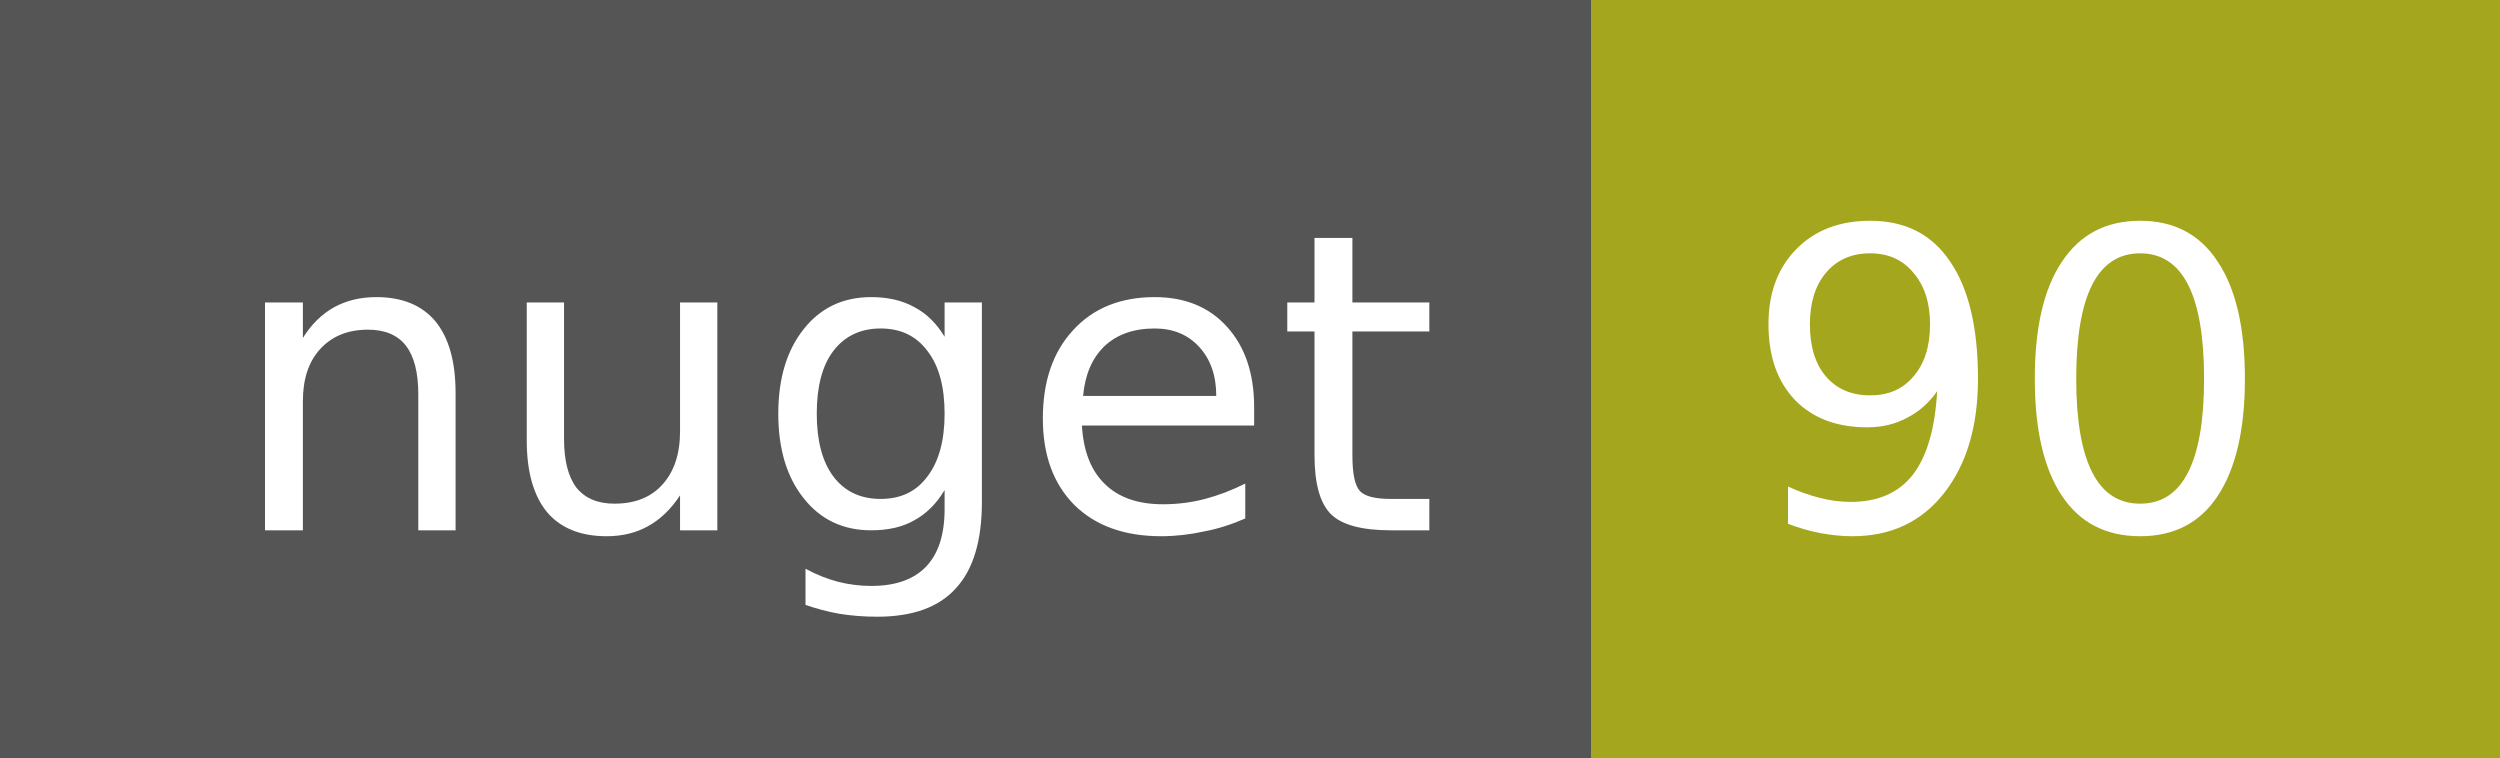
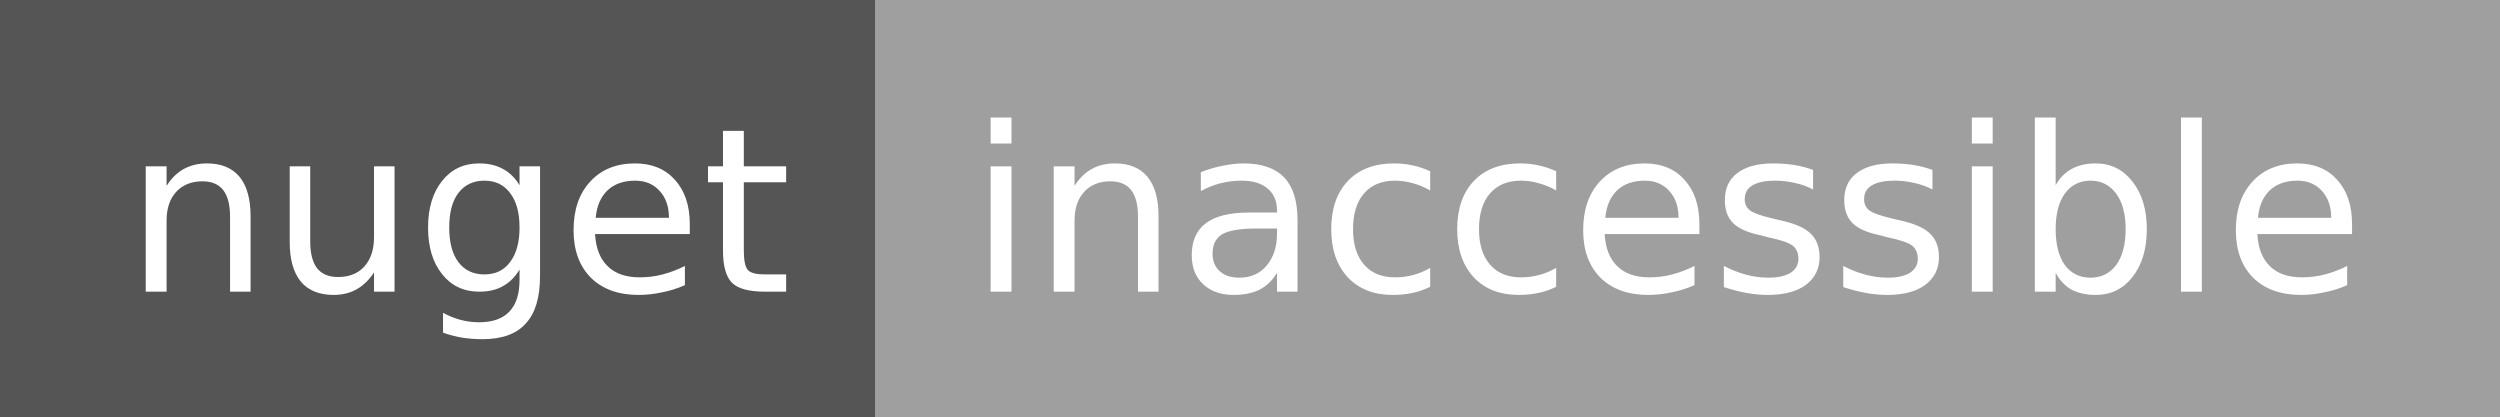
- <svg xmlns="http://www.w3.org/2000/svg" width="66" height="20">
+ <svg xmlns="http://www.w3.org/2000/svg" width="120" height="20">
  <g shape-rendering="crispEdges">
    <path fill="#555" d="M0 0h42v20H0z" />
-     <path fill="#a4a61d" d="M42 0h24v20H42z" />
+     <path fill="#9f9f9f" d="M42 0h78v20H42z" />
  </g>
  <g fill="#fff" text-anchor="middle" font-family="DejaVu Sans,Verdana,Geneva,sans-serif" font-size="11">
    <text x="22" y="14">nuget</text>
-     <text x="53" y="14">90</text>
+     <text x="80" y="14">inaccessible</text>
  </g>
</svg>
